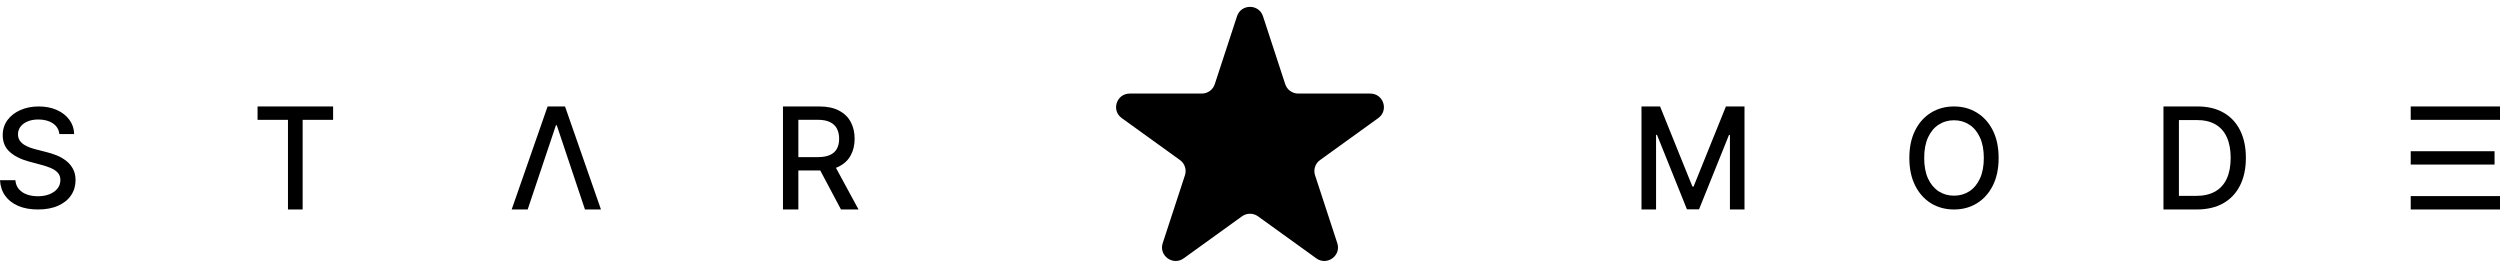
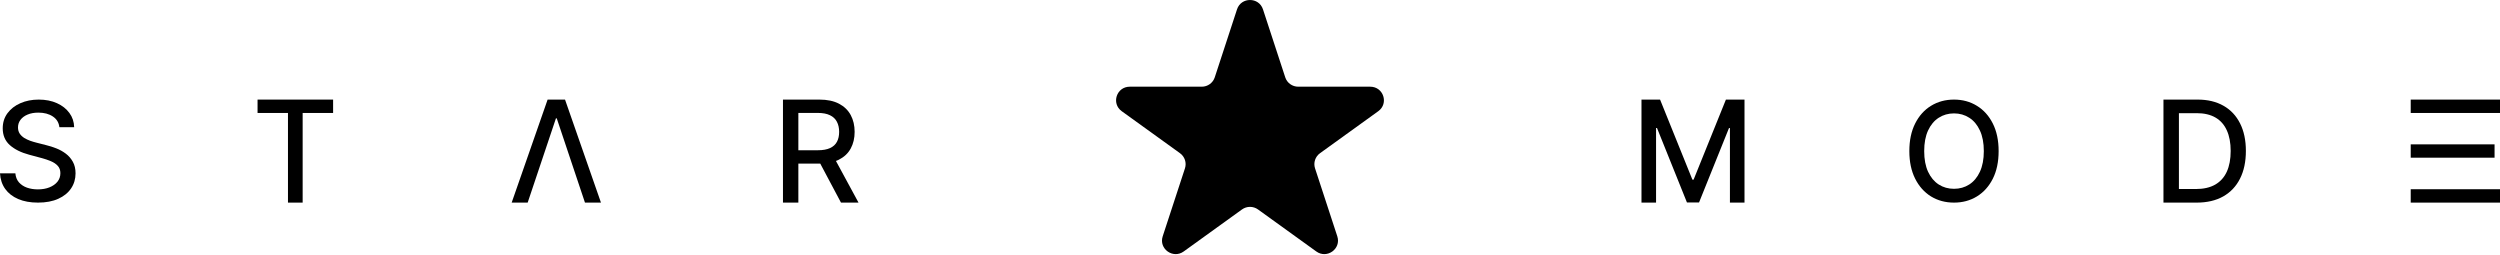
- <svg xmlns="http://www.w3.org/2000/svg" width="728" height="78" viewBox="0 0 728 78" fill="none">
-   <path d="M17.294 39.047C17.14 37.701 16.505 36.659 15.389 35.919C14.272 35.171 12.867 34.796 11.173 34.796C9.961 34.796 8.912 34.986 8.026 35.365C7.141 35.735 6.453 36.246 5.962 36.901C5.481 37.545 5.24 38.28 5.24 39.104C5.24 39.796 5.404 40.393 5.731 40.896C6.068 41.398 6.506 41.82 7.045 42.161C7.593 42.493 8.18 42.773 8.806 43C9.431 43.218 10.033 43.398 10.61 43.54L13.497 44.28C14.441 44.507 15.408 44.815 16.399 45.204C17.39 45.592 18.309 46.104 19.156 46.739C20.003 47.374 20.686 48.161 21.206 49.099C21.735 50.038 22 51.161 22 52.469C22 54.118 21.567 55.583 20.701 56.863C19.844 58.142 18.598 59.152 16.962 59.891C15.335 60.63 13.367 61 11.058 61C8.844 61 6.929 60.654 5.312 59.962C3.696 59.27 2.43 58.289 1.516 57.019C0.601 55.739 0.096 54.223 0 52.469H4.475C4.562 53.521 4.908 54.398 5.514 55.099C6.13 55.791 6.915 56.308 7.867 56.649C8.83 56.981 9.884 57.147 11.029 57.147C12.29 57.147 13.411 56.953 14.392 56.564C15.384 56.166 16.163 55.616 16.731 54.915C17.299 54.204 17.583 53.374 17.583 52.426C17.583 51.564 17.332 50.858 16.832 50.308C16.341 49.758 15.672 49.303 14.825 48.943C13.988 48.583 13.04 48.265 11.982 47.99L8.488 47.052C6.121 46.417 4.244 45.483 2.858 44.251C1.482 43.019 0.794 41.389 0.794 39.36C0.794 37.682 1.256 36.218 2.18 34.967C3.104 33.716 4.355 32.744 5.933 32.052C7.511 31.351 9.292 31 11.274 31C13.276 31 15.042 31.346 16.572 32.038C18.112 32.73 19.325 33.682 20.21 34.896C21.095 36.099 21.557 37.483 21.596 39.047H17.294Z" fill="black" />
-   <path d="M75 34.897V31H97V34.897H88.131V61H83.856V34.897H75Z" fill="black" />
-   <path d="M153.658 61H149L159.465 31H164.535L175 61H170.342L162.121 36.449H161.894L153.658 61Z" fill="black" />
-   <path d="M228 61V31H238.587C240.888 31 242.797 31.4 244.315 32.201C245.843 33.002 246.984 34.11 247.738 35.526C248.492 36.933 248.869 38.559 248.869 40.404C248.869 42.24 248.487 43.856 247.723 45.253C246.969 46.64 245.828 47.719 244.301 48.49C242.783 49.262 240.873 49.648 238.572 49.648H230.552V45.751H238.166C239.616 45.751 240.796 45.541 241.705 45.121C242.623 44.701 243.295 44.091 243.72 43.29C244.146 42.489 244.359 41.527 244.359 40.404C244.359 39.272 244.141 38.29 243.706 37.46C243.281 36.63 242.609 35.995 241.69 35.556C240.781 35.106 239.587 34.882 238.108 34.882H232.481V61H228ZM242.662 47.465L250 61H244.895L237.702 47.465H242.662Z" fill="black" />
-   <path d="M478 31H483.414L492.827 54.32H493.173L502.586 31H508V61H503.756V39.291H503.481L494.761 60.956H491.239L482.519 39.276H482.244V61H478V31Z" fill="black" />
-   <path d="M582 46C582 49.118 581.436 51.798 580.309 54.042C579.182 56.276 577.636 57.996 575.673 59.203C573.719 60.401 571.497 61 569.007 61C566.508 61 564.277 60.401 562.313 59.203C560.359 57.996 558.818 56.271 557.691 54.028C556.564 51.784 556 49.108 556 46C556 42.882 556.564 40.206 557.691 37.972C558.818 35.729 560.359 34.009 562.313 32.811C564.277 31.604 566.508 31 569.007 31C571.497 31 573.719 31.604 575.673 32.811C577.636 34.009 579.182 35.729 580.309 37.972C581.436 40.206 582 42.882 582 46ZM577.688 46C577.688 43.624 577.307 41.623 576.546 39.997C575.795 38.362 574.761 37.126 573.446 36.29C572.14 35.444 570.661 35.021 569.007 35.021C567.344 35.021 565.86 35.444 564.554 36.29C563.248 37.126 562.215 38.362 561.454 39.997C560.702 41.623 560.326 43.624 560.326 46C560.326 48.376 560.702 50.382 561.454 52.017C562.215 53.643 563.248 54.878 564.554 55.724C565.86 56.561 567.344 56.979 569.007 56.979C570.661 56.979 572.14 56.561 573.446 55.724C574.761 54.878 575.795 53.643 576.546 52.017C577.307 50.382 577.688 48.376 577.688 46Z" fill="black" />
-   <path d="M639.655 61H630V31H639.961C642.883 31 645.393 31.601 647.49 32.802C649.587 33.993 651.194 35.707 652.311 37.943C653.437 40.17 654 42.841 654 45.956C654 49.081 653.432 51.767 652.296 54.013C651.17 56.259 649.539 57.987 647.403 59.198C645.267 60.399 642.684 61 639.655 61ZM634.5 57.045H639.408C641.68 57.045 643.568 56.615 645.073 55.756C646.578 54.887 647.704 53.632 648.451 51.991C649.199 50.341 649.573 48.329 649.573 45.956C649.573 43.602 649.199 41.605 648.451 39.965C647.714 38.324 646.612 37.079 645.146 36.23C643.68 35.38 641.859 34.955 639.684 34.955H634.5V57.045Z" fill="black" />
-   <path d="M702 61V31H728V34.897H702V44.037H726.415V47.919H702V57.103H728V61H702Z" fill="black" />
-   <path d="M360.22 4.725C361.41 1.092 366.59 1.092 367.78 4.725L374.262 24.521C374.794 26.146 376.32 27.246 378.042 27.246H399.018C402.868 27.246 404.469 32.135 401.354 34.38L384.384 46.615C382.991 47.619 382.408 49.399 382.94 51.024L389.422 70.82C390.612 74.453 386.421 77.475 383.306 75.229L366.336 62.995C364.943 61.99 363.057 61.99 361.664 62.995L344.694 75.229C341.579 77.475 337.388 74.453 338.578 70.82L345.06 51.024C345.592 49.399 345.009 47.619 343.616 46.615L326.646 34.38C323.531 32.135 325.132 27.246 328.982 27.246H349.958C351.68 27.246 353.206 26.146 353.738 24.521L360.22 4.725Z" fill="black" />
+ <svg xmlns="http://www.w3.org/2000/svg" width="728" height="74" viewBox="0 0 728 74" fill="none">
+   <path d="M17.294 37.047C17.14 35.701 16.505 34.659 15.389 33.919C14.272 33.171 12.867 32.796 11.173 32.796C9.961 32.796 8.912 32.986 8.026 33.365C7.141 33.735 6.453 34.246 5.962 34.901C5.481 35.545 5.24 36.28 5.24 37.104C5.24 37.796 5.404 38.393 5.731 38.896C6.068 39.398 6.506 39.82 7.045 40.161C7.593 40.493 8.18 40.773 8.806 41C9.431 41.218 10.033 41.398 10.61 41.54L13.497 42.28C14.441 42.507 15.408 42.815 16.399 43.204C17.39 43.592 18.309 44.104 19.156 44.739C20.003 45.374 20.686 46.161 21.206 47.099C21.735 48.038 22 49.161 22 50.469C22 52.118 21.567 53.583 20.701 54.863C19.844 56.142 18.598 57.152 16.962 57.891C15.335 58.63 13.367 59 11.058 59C8.844 59 6.929 58.654 5.312 57.962C3.696 57.27 2.43 56.289 1.516 55.019C0.601 53.739 0.096 52.223 0 50.469H4.475C4.562 51.521 4.908 52.398 5.514 53.099C6.13 53.791 6.915 54.308 7.867 54.649C8.83 54.981 9.884 55.147 11.029 55.147C12.29 55.147 13.411 54.953 14.392 54.564C15.384 54.166 16.163 53.616 16.731 52.915C17.299 52.204 17.583 51.374 17.583 50.426C17.583 49.564 17.332 48.858 16.832 48.308C16.341 47.758 15.672 47.303 14.825 46.943C13.988 46.583 13.04 46.265 11.982 45.99L8.488 45.052C6.121 44.417 4.244 43.483 2.858 42.251C1.482 41.019 0.794 39.389 0.794 37.36C0.794 35.682 1.256 34.218 2.18 32.967C3.104 31.716 4.355 30.744 5.933 30.052C7.511 29.351 9.292 29 11.274 29C13.276 29 15.042 29.346 16.572 30.038C18.112 30.73 19.325 31.683 20.21 32.896C21.095 34.099 21.557 35.483 21.596 37.047H17.294Z" fill="black" />
+   <path d="M75 32.897V29H97V32.897H88.131V59H83.856V32.897H75Z" fill="black" />
+   <path d="M153.658 59H149L159.465 29H164.535L175 59H170.342L162.121 34.449H161.894L153.658 59Z" fill="black" />
+   <path d="M228 59V29H238.587C240.888 29 242.797 29.4 244.315 30.201C245.843 31.002 246.984 32.11 247.738 33.526C248.492 34.933 248.869 36.559 248.869 38.404C248.869 40.24 248.487 41.856 247.723 43.253C246.969 44.64 245.828 45.719 244.301 46.49C242.783 47.262 240.873 47.648 238.572 47.648H230.552V43.751H238.166C239.616 43.751 240.796 43.541 241.705 43.121C242.623 42.701 243.295 42.091 243.72 41.29C244.146 40.489 244.359 39.527 244.359 38.404C244.359 37.272 244.141 36.29 243.706 35.46C243.281 34.63 242.609 33.995 241.69 33.556C240.781 33.106 239.587 32.882 238.108 32.882H232.481V59H228ZM242.662 45.465L250 59H244.895L237.702 45.465H242.662Z" fill="black" />
+   <path d="M478 29H483.414L492.827 52.32H493.173L502.586 29H508V59H503.756V37.291H503.481L494.761 58.956H491.239L482.519 37.276H482.244V59H478V29Z" fill="black" />
+   <path d="M582 44C582 47.118 581.436 49.798 580.309 52.042C579.182 54.276 577.636 55.996 575.673 57.203C573.719 58.401 571.497 59 569.007 59C566.508 59 564.277 58.401 562.313 57.203C560.359 55.996 558.818 54.271 557.691 52.028C556.564 49.784 556 47.108 556 44C556 40.882 556.564 38.206 557.691 35.972C558.818 33.729 560.359 32.009 562.313 30.811C564.277 29.604 566.508 29 569.007 29C571.497 29 573.719 29.604 575.673 30.811C577.636 32.009 579.182 33.729 580.309 35.972C581.436 38.206 582 40.882 582 44ZM577.688 44C577.688 41.624 577.307 39.623 576.546 37.997C575.795 36.362 574.761 35.126 573.446 34.29C572.14 33.444 570.661 33.021 569.007 33.021C567.344 33.021 565.86 33.444 564.554 34.29C563.248 35.126 562.215 36.362 561.454 37.997C560.702 39.623 560.326 41.624 560.326 44C560.326 46.376 560.702 48.382 561.454 50.017C562.215 51.643 563.248 52.878 564.554 53.724C565.86 54.561 567.344 54.979 569.007 54.979C570.661 54.979 572.14 54.561 573.446 53.724C574.761 52.878 575.795 51.643 576.546 50.017C577.307 48.382 577.688 46.376 577.688 44Z" fill="black" />
+   <path d="M639.655 59H630V29H639.961C642.883 29 645.393 29.601 647.49 30.802C649.587 31.993 651.194 33.707 652.311 35.943C653.437 38.17 654 40.841 654 43.956C654 47.081 653.432 49.767 652.296 52.013C651.17 54.259 649.539 55.987 647.403 57.198C645.267 58.399 642.684 59 639.655 59ZM634.5 55.045H639.408C641.68 55.045 643.568 54.615 645.073 53.756C646.578 52.887 647.704 51.632 648.451 49.991C649.199 48.341 649.573 46.329 649.573 43.956C649.573 41.602 649.199 39.605 648.451 37.965C647.714 36.324 646.612 35.079 645.146 34.23C643.68 33.38 641.859 32.955 639.684 32.955H634.5V55.045Z" fill="black" />
+   <path d="M702 59V29H728V32.897H702V42.037H726.415V45.919H702V55.103H728V59H702Z" fill="black" />
+   <path d="M360.22 2.725C361.41 -0.908 366.59 -0.908 367.78 2.725L374.262 22.521C374.794 24.146 376.32 25.246 378.042 25.246H399.018C402.868 25.246 404.469 30.135 401.354 32.38L384.384 44.615C382.991 45.619 382.408 47.399 382.94 49.024L389.422 68.82C390.612 72.453 386.421 75.475 383.306 73.229L366.336 60.995C364.943 59.99 363.057 59.99 361.664 60.995L344.694 73.229C341.579 75.475 337.388 72.453 338.578 68.82L345.06 49.024C345.592 47.399 345.009 45.619 343.616 44.615L326.646 32.38C323.531 30.135 325.132 25.246 328.982 25.246H349.958C351.68 25.246 353.206 24.146 353.738 22.521L360.22 2.725Z" fill="black" />
</svg>
